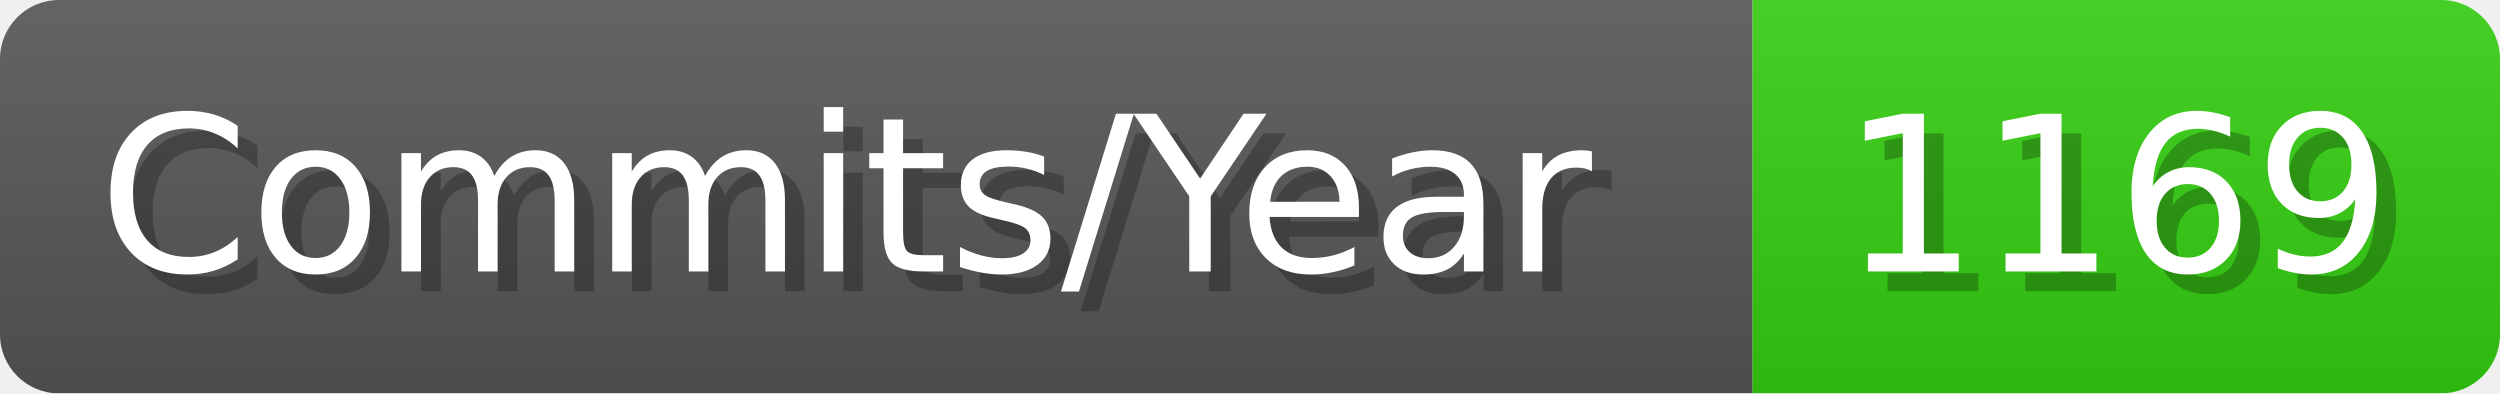
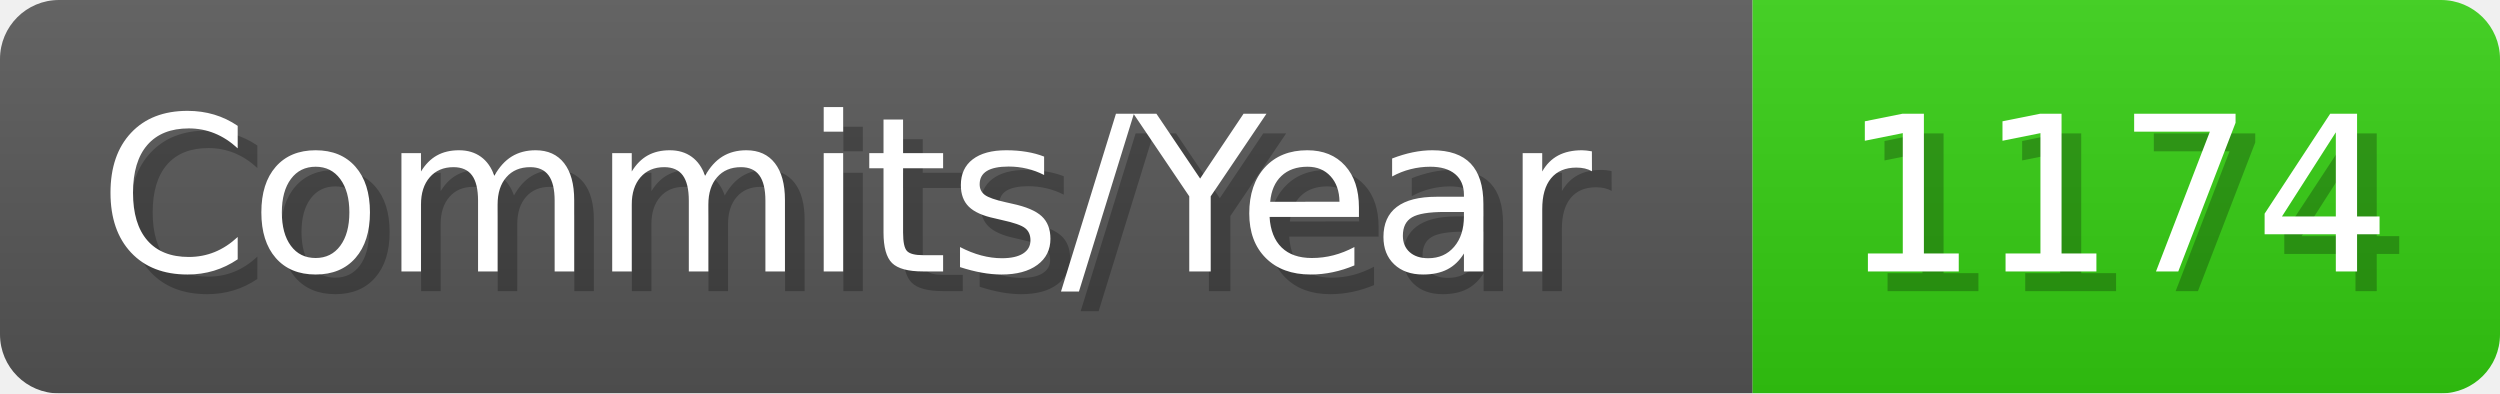
- <svg xmlns="http://www.w3.org/2000/svg" width="127.1" height="20" viewBox="0 0 1271 200" role="img" aria-label="Commits/Year: 1169">
+ <svg xmlns="http://www.w3.org/2000/svg" width="127.1" height="20" viewBox="0 0 1271 200" role="img" aria-label="Commits/Year: 1174">
  <linearGradient id="aUPdi" x2="0" y2="100%">
    <stop offset="0" stop-opacity=".1" stop-color="#EEE" />
    <stop offset="1" stop-opacity=".1" />
  </linearGradient>
  <mask id="WfAiQ">
    <rect width="1271" height="200" rx="30" fill="#FFF" />
  </mask>
  <g mask="url(#WfAiQ)">
    <rect width="891" height="200" fill="#555" />
    <rect width="380" height="200" fill="#3C1" x="891" />
    <rect width="1271" height="200" fill="url(#aUPdi)" />
  </g>
  <g aria-hidden="true" fill="#fff" text-anchor="start" font-family="Verdana,DejaVu Sans,sans-serif" font-size="110">
    <text x="60" y="148" textLength="791" fill="#000" opacity="0.25">Commits/Year</text>
    <text x="50" y="138" textLength="791">Commits/Year</text>
-     <text x="946" y="148" textLength="280" fill="#000" opacity="0.25">1169</text>
-     <text x="936" y="138" textLength="280">1169</text>
+     <text x="946" y="148" textLength="280" fill="#000" opacity="0.25">1174</text>
+     <text x="936" y="138" textLength="280">1174</text>
  </g>
</svg>
